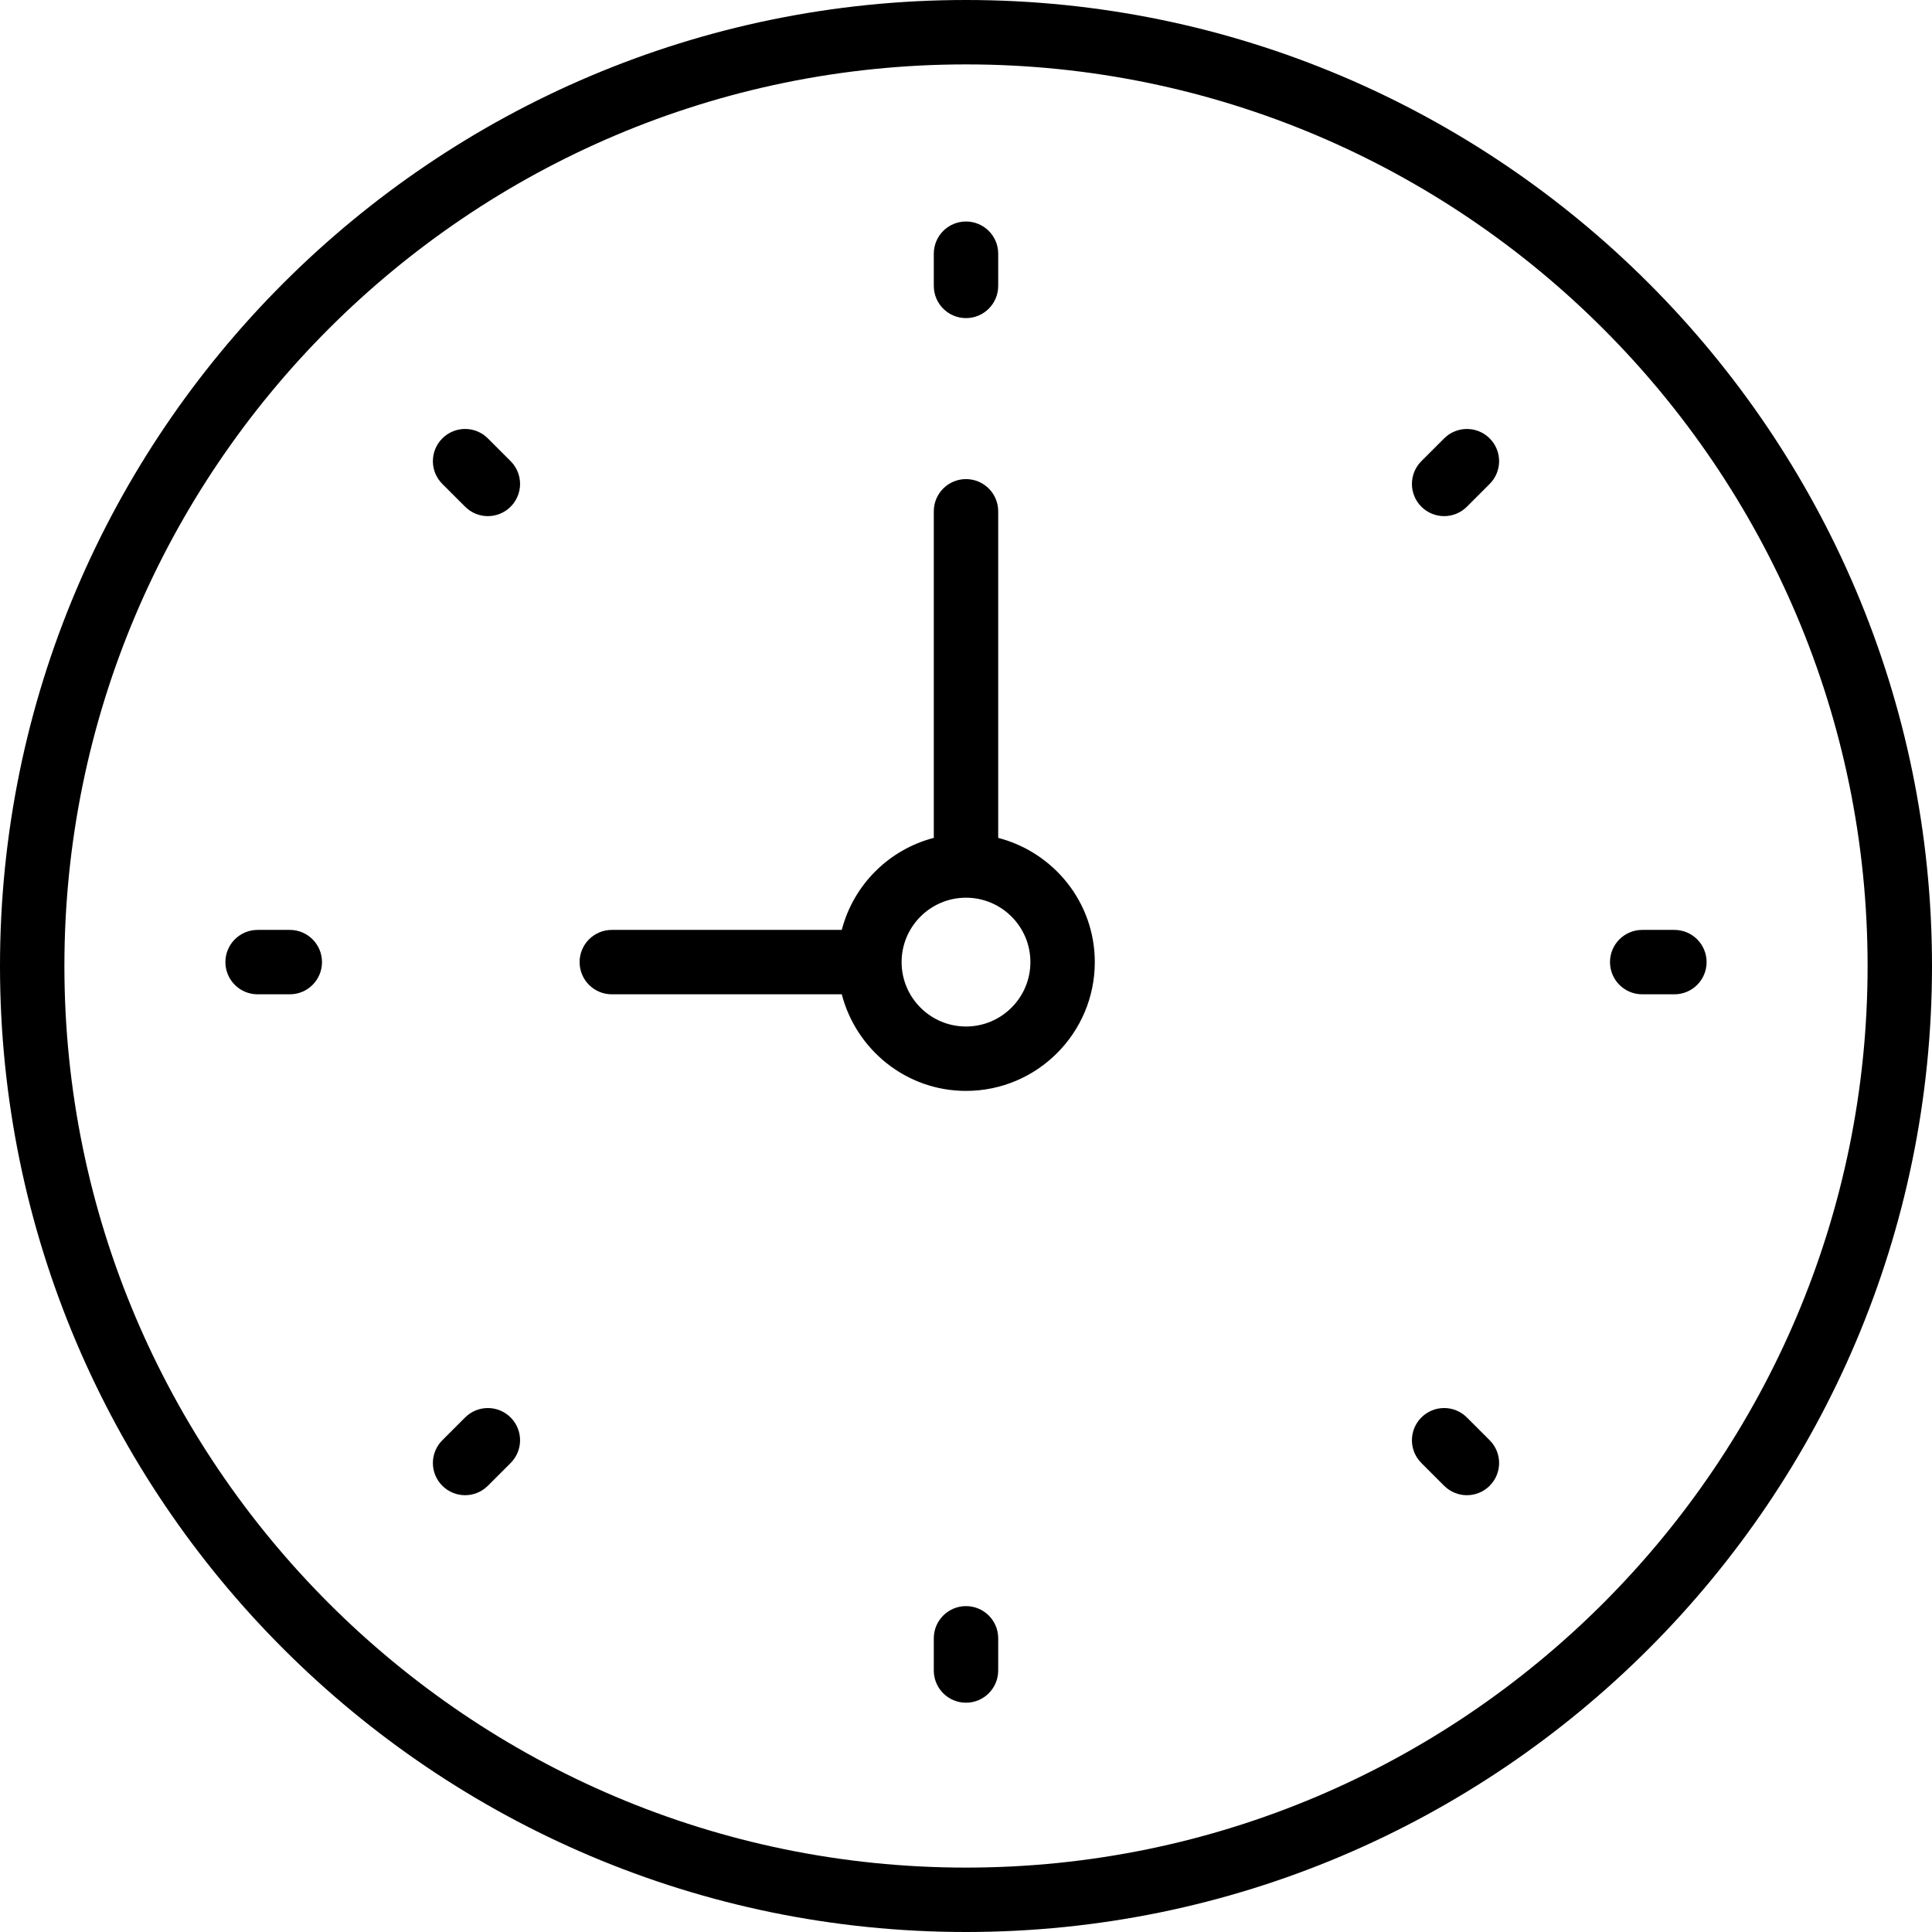
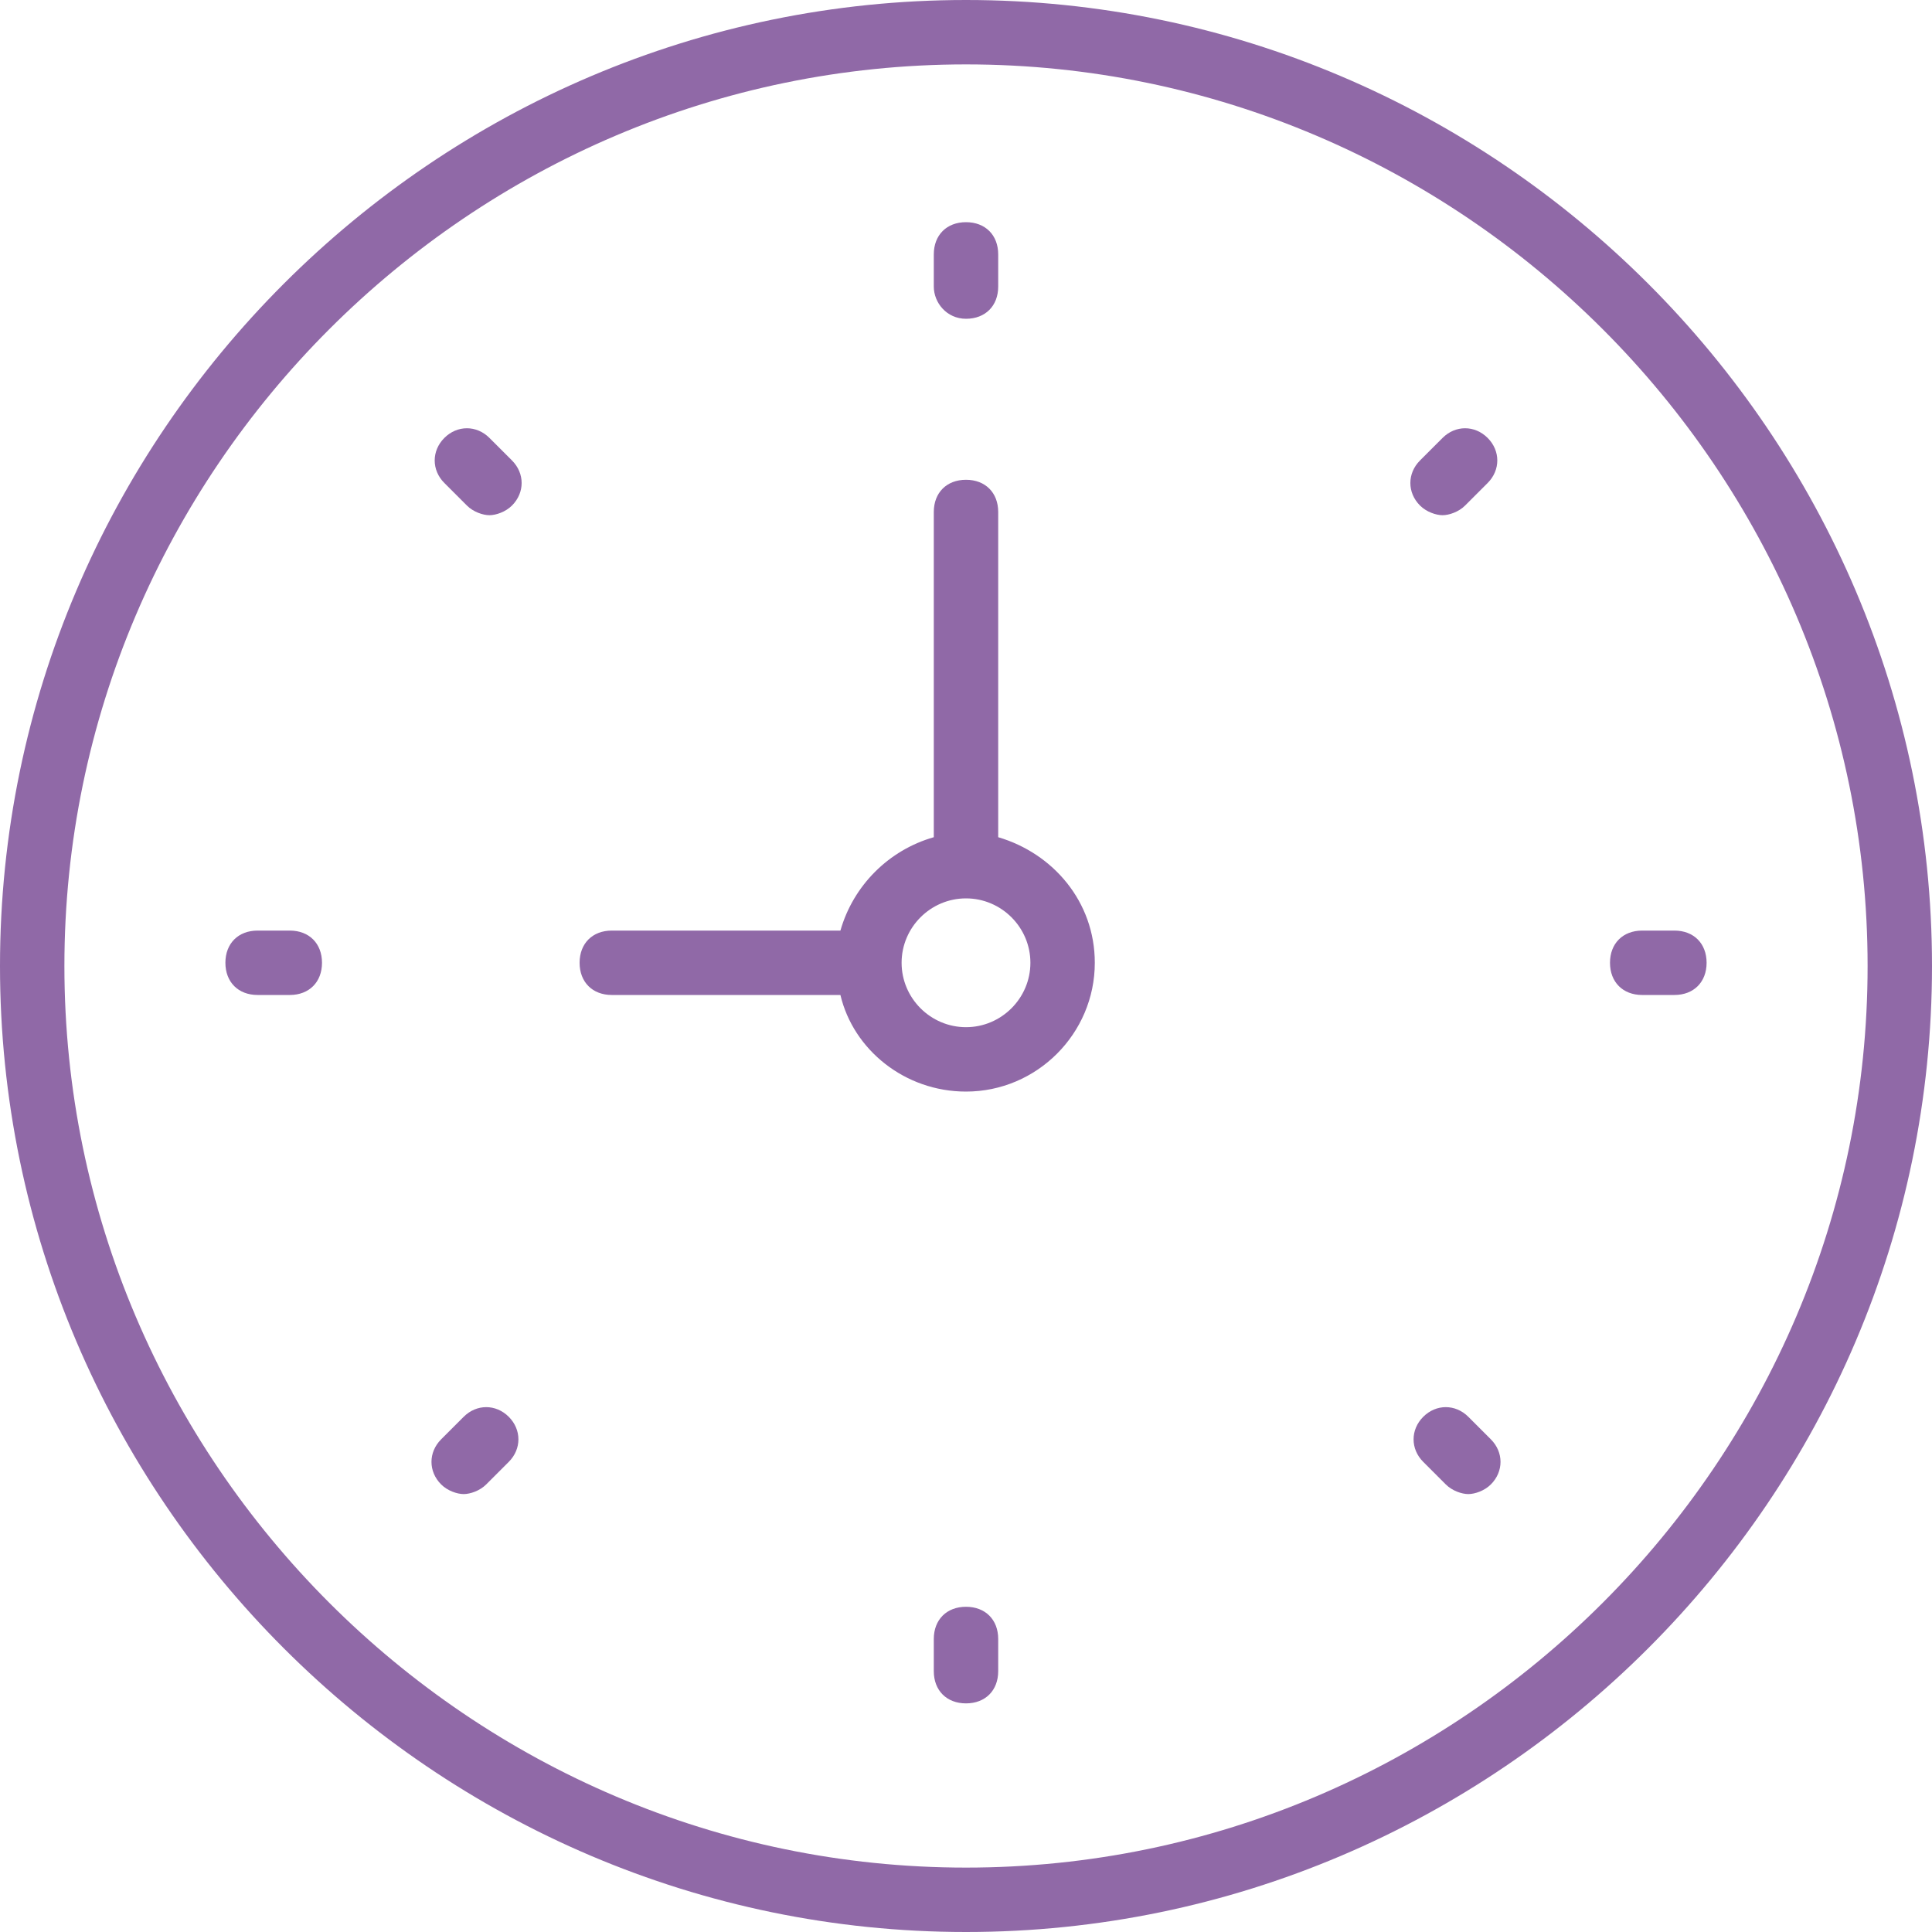
<svg xmlns="http://www.w3.org/2000/svg" version="1.1" id="Capa_1" x="0px" y="0px" viewBox="0 0 60 60" style="enable-background:new 0 0 60 60;" xml:space="preserve">
+   <style type="text/css">
+ 	.st0{fill:#9069A7;}
+ </style>
  <g>
-     <path d="M30,0C13.458,0,0,13.458,0,30s13.458,30,30,30s30-13.458,30-30S46.542,0,30,0z M30,58C14.561,58,2,45.439,2,30   S14.561,2,30,2s28,12.561,28,28S45.439,58,30,58z" />
-     <path d="M31,26.021V15.879c0-0.553-0.448-1-1-1s-1,0.447-1,1v10.142c-1.399,0.364-2.494,1.459-2.858,2.858H19c-0.552,0-1,0.447-1,1   s0.448,1,1,1h7.142c0.447,1.72,2,3,3.858,3c2.206,0,4-1.794,4-4C34,28.02,32.72,26.468,31,26.021z M30,31.879c-1.103,0-2-0.897-2-2   s0.897-2,2-2s2,0.897,2,2S31.103,31.879,30,31.879z" />
-     <path d="M30,9.879c0.552,0,1-0.447,1-1v-1c0-0.553-0.448-1-1-1s-1,0.447-1,1v1C29,9.432,29.448,9.879,30,9.879z" />
-     <path d="M30,49.879c-0.552,0-1,0.447-1,1v1c0,0.553,0.448,1,1,1s1-0.447,1-1v-1C31,50.326,30.552,49.879,30,49.879z" />
-     <path d="M52,28.879h-1c-0.552,0-1,0.447-1,1s0.448,1,1,1h1c0.552,0,1-0.447,1-1S52.552,28.879,52,28.879z" />
-     <path d="M9,28.879H8c-0.552,0-1,0.447-1,1s0.448,1,1,1h1c0.552,0,1-0.447,1-1S9.552,28.879,9,28.879z" />
-     <path d="M44.849,13.615l-0.707,0.707c-0.391,0.391-0.391,1.023,0,1.414c0.195,0.195,0.451,0.293,0.707,0.293   s0.512-0.098,0.707-0.293l0.707-0.707c0.391-0.391,0.391-1.023,0-1.414S45.24,13.225,44.849,13.615z" />
-     <path d="M14.444,44.021l-0.707,0.707c-0.391,0.391-0.391,1.023,0,1.414c0.195,0.195,0.451,0.293,0.707,0.293   s0.512-0.098,0.707-0.293l0.707-0.707c0.391-0.391,0.391-1.023,0-1.414S14.834,43.631,14.444,44.021z" />
-     <path d="M45.556,44.021c-0.391-0.391-1.023-0.391-1.414,0s-0.391,1.023,0,1.414l0.707,0.707c0.195,0.195,0.451,0.293,0.707,0.293   s0.512-0.098,0.707-0.293c0.391-0.391,0.391-1.023,0-1.414L45.556,44.021z" />
-     <path d="M15.151,13.615c-0.391-0.391-1.023-0.391-1.414,0s-0.391,1.023,0,1.414l0.707,0.707c0.195,0.195,0.451,0.293,0.707,0.293   s0.512-0.098,0.707-0.293c0.391-0.391,0.391-1.023,0-1.414L15.151,13.615z" />
+     <path class="st0" d="M30,0C13.5,0,0,13.5,0,30s13.5,30,30,30s30-13.5,30-30S46.5,0,30,0z M30,58C14.6,58,2,45.4,2,30S14.6,2,30,2   s28,12.6,28,28S45.4,58,30,58z" />
+     <path class="st0" d="M31,26V15.9c0-0.6-0.4-1-1-1s-1,0.4-1,1V26c-1.4,0.4-2.5,1.5-2.9,2.9H19c-0.6,0-1,0.4-1,1s0.4,1,1,1h7.1   c0.4,1.7,2,3,3.9,3c2.2,0,4-1.8,4-4C34,28,32.7,26.5,31,26z M30,31.9c-1.1,0-2-0.9-2-2s0.9-2,2-2s2,0.9,2,2S31.1,31.9,30,31.9z" />
+     <path class="st0" d="M30,9.9c0.6,0,1-0.4,1-1v-1c0-0.6-0.4-1-1-1s-1,0.4-1,1v1C29,9.4,29.4,9.9,30,9.9z" />
+     <path class="st0" d="M30,49.9c-0.6,0-1,0.4-1,1v1c0,0.6,0.4,1,1,1s1-0.4,1-1v-1C31,50.3,30.6,49.9,30,49.9z" />
+     <path class="st0" d="M52,28.9h-1c-0.6,0-1,0.4-1,1s0.4,1,1,1h1c0.6,0,1-0.4,1-1S52.6,28.9,52,28.9z" />
+     <path class="st0" d="M9,28.9H8c-0.6,0-1,0.4-1,1s0.4,1,1,1h1c0.6,0,1-0.4,1-1S9.6,28.9,9,28.9z" />
+     <path class="st0" d="M44.8,13.6l-0.7,0.7c-0.4,0.4-0.4,1,0,1.4c0.2,0.2,0.5,0.3,0.7,0.3s0.5-0.1,0.7-0.3l0.7-0.7   c0.4-0.4,0.4-1,0-1.4S45.2,13.2,44.8,13.6z" />
+     <path class="st0" d="M14.4,44l-0.7,0.7c-0.4,0.4-0.4,1,0,1.4c0.2,0.2,0.5,0.3,0.7,0.3s0.5-0.1,0.7-0.3l0.7-0.7c0.4-0.4,0.4-1,0-1.4   S14.8,43.6,14.4,44z" />
+     <path class="st0" d="M45.6,44c-0.4-0.4-1-0.4-1.4,0s-0.4,1,0,1.4l0.7,0.7c0.2,0.2,0.5,0.3,0.7,0.3s0.5-0.1,0.7-0.3   c0.4-0.4,0.4-1,0-1.4L45.6,44z" />
+     <path class="st0" d="M15.2,13.6c-0.4-0.4-1-0.4-1.4,0s-0.4,1,0,1.4l0.7,0.7c0.2,0.2,0.5,0.3,0.7,0.3s0.5-0.1,0.7-0.3   c0.4-0.4,0.4-1,0-1.4L15.2,13.6z" />
  </g>
-   <g>
- </g>
-   <g>
- </g>
-   <g>
- </g>
-   <g>
- </g>
-   <g>
- </g>
-   <g>
- </g>
-   <g>
- </g>
-   <g>
- </g>
-   <g>
- </g>
-   <g>
- </g>
-   <g>
- </g>
-   <g>
- </g>
-   <g>
- </g>
-   <g>
- </g>
-   <g>
- </g>
</svg>
